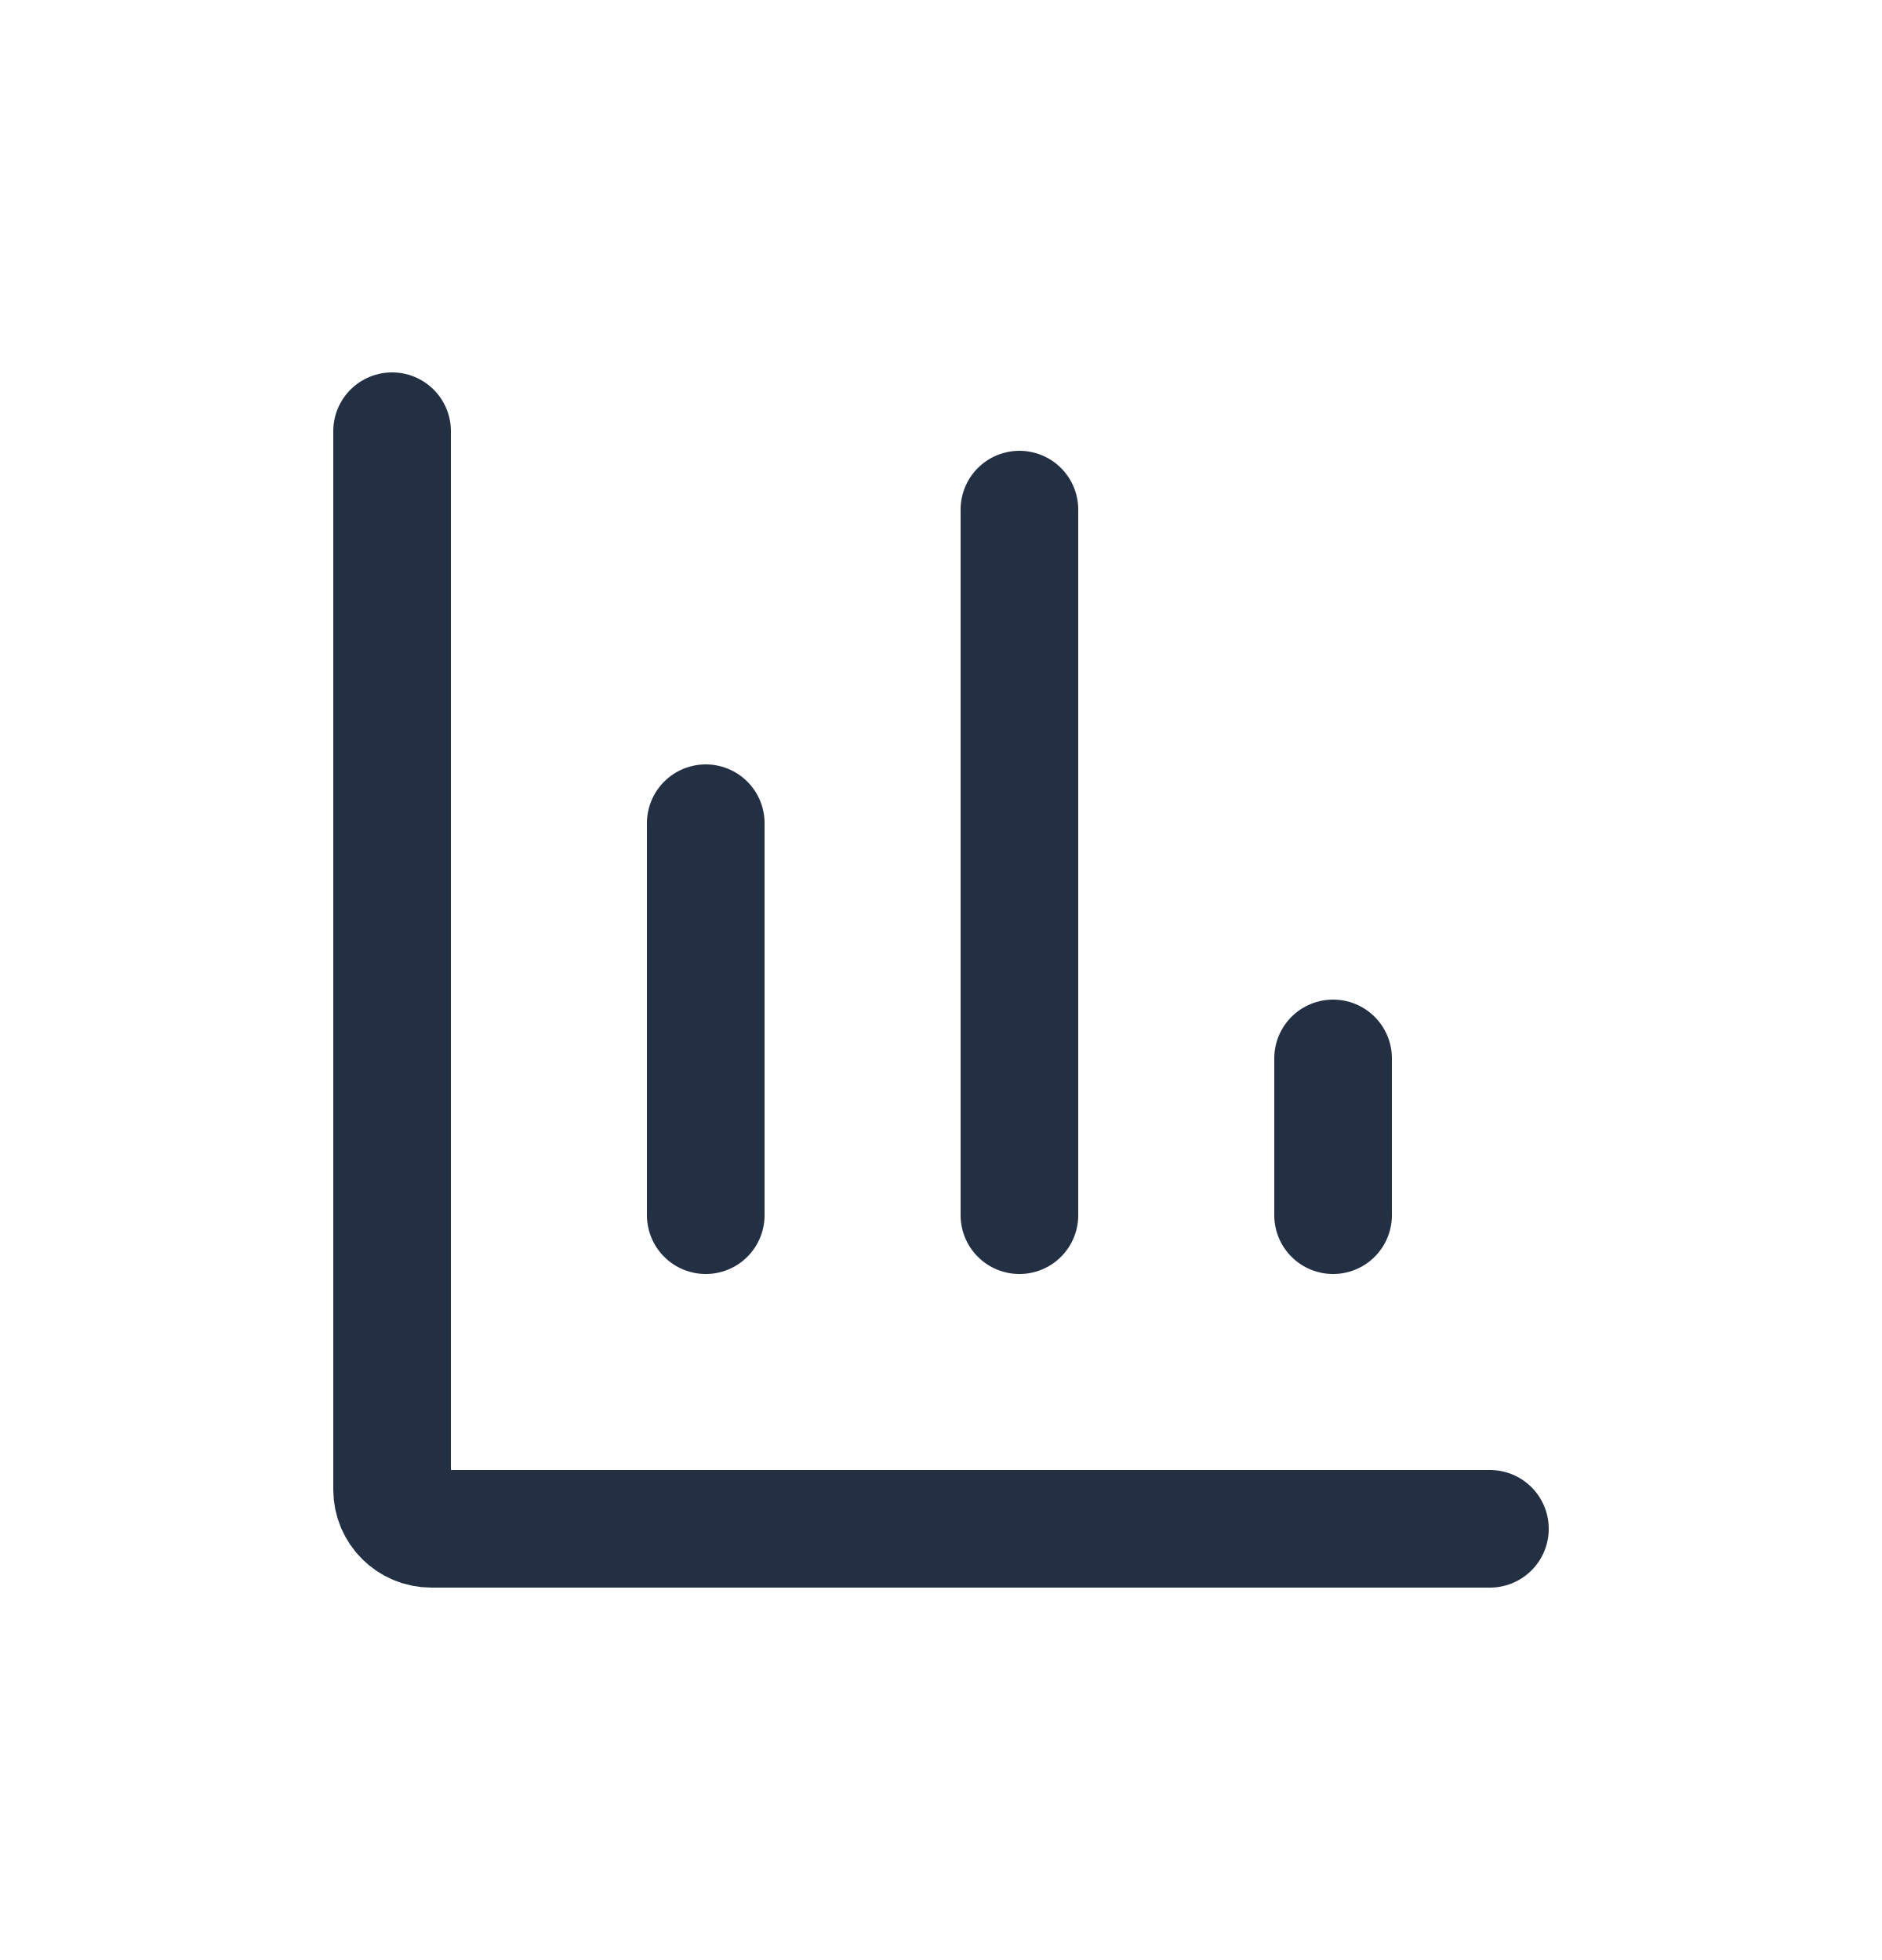
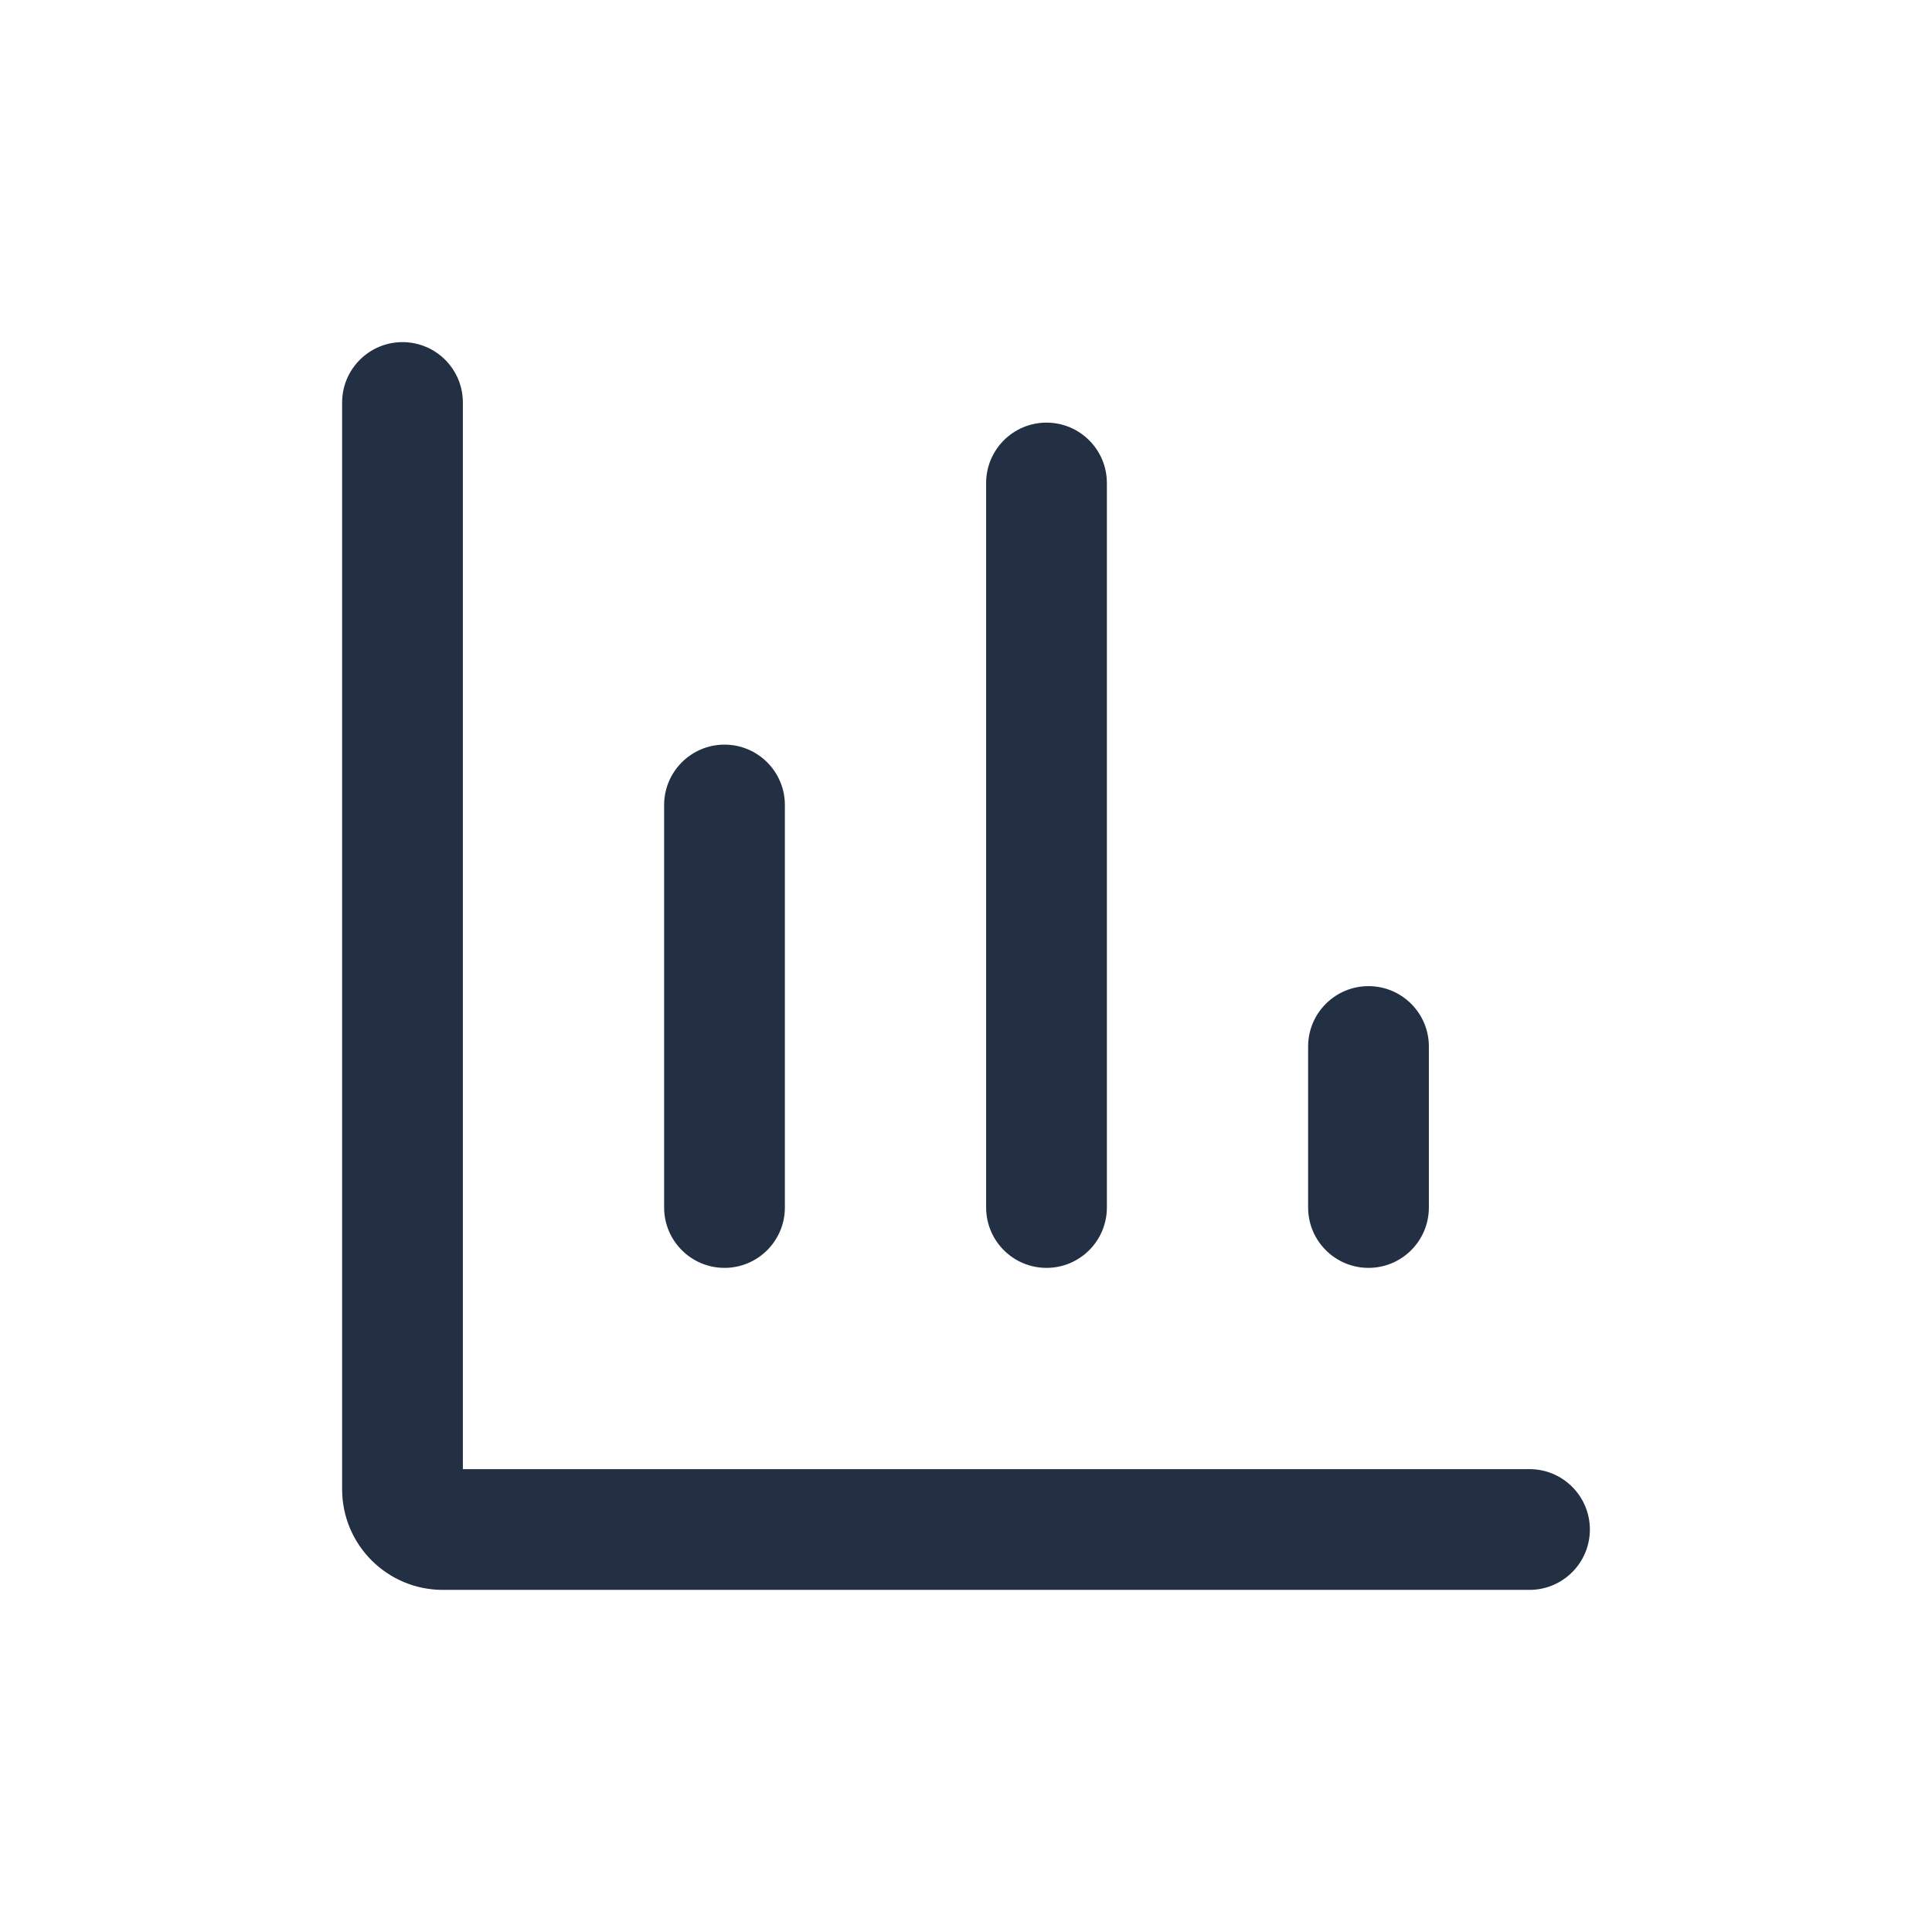
- <svg xmlns="http://www.w3.org/2000/svg" width="24" height="25" viewBox="0 0 24 25" fill="none">
-   <path d="M5 5.5V19C5 19.276 5.224 19.5 5.5 19.5H19" stroke="#233043" stroke-width="1.5" stroke-linecap="round" stroke-linejoin="round" />
-   <path d="M9 10.5V15.5" stroke="#233043" stroke-width="1.5" stroke-linecap="round" stroke-linejoin="round" />
-   <path d="M13 6.5V15.5" stroke="#233043" stroke-width="1.5" stroke-linecap="round" stroke-linejoin="round" />
-   <path d="M17 13.5V15.5" stroke="#233043" stroke-width="1.5" stroke-linecap="round" stroke-linejoin="round" />
+ <svg xmlns="http://www.w3.org/2000/svg" width="24" height="24" viewBox="0 0 24 24" fill="none">
+   <path fill-rule="evenodd" clip-rule="evenodd" d="M5.75 5C5.75 4.586 5.414 4.25 5 4.25C4.586 4.25 4.25 4.586 4.25 5V18.5C4.25 19.19 4.81 19.75 5.5 19.75H19C19.414 19.75 19.75 19.414 19.75 19C19.75 18.586 19.414 18.25 19 18.25H5.75V5ZM9.75 10C9.75 9.586 9.414 9.25 9 9.25C8.586 9.25 8.25 9.586 8.25 10V15C8.25 15.414 8.586 15.75 9 15.75C9.414 15.75 9.75 15.414 9.75 15V10ZM13 5.25C13.414 5.25 13.75 5.586 13.75 6V15C13.75 15.414 13.414 15.75 13 15.75C12.586 15.75 12.25 15.414 12.25 15V6C12.25 5.586 12.586 5.25 13 5.25ZM17.75 13C17.75 12.586 17.414 12.25 17 12.25C16.586 12.25 16.25 12.586 16.25 13V15C16.25 15.414 16.586 15.75 17 15.75C17.414 15.75 17.75 15.414 17.75 15V13Z" fill="#233043" />
</svg>
